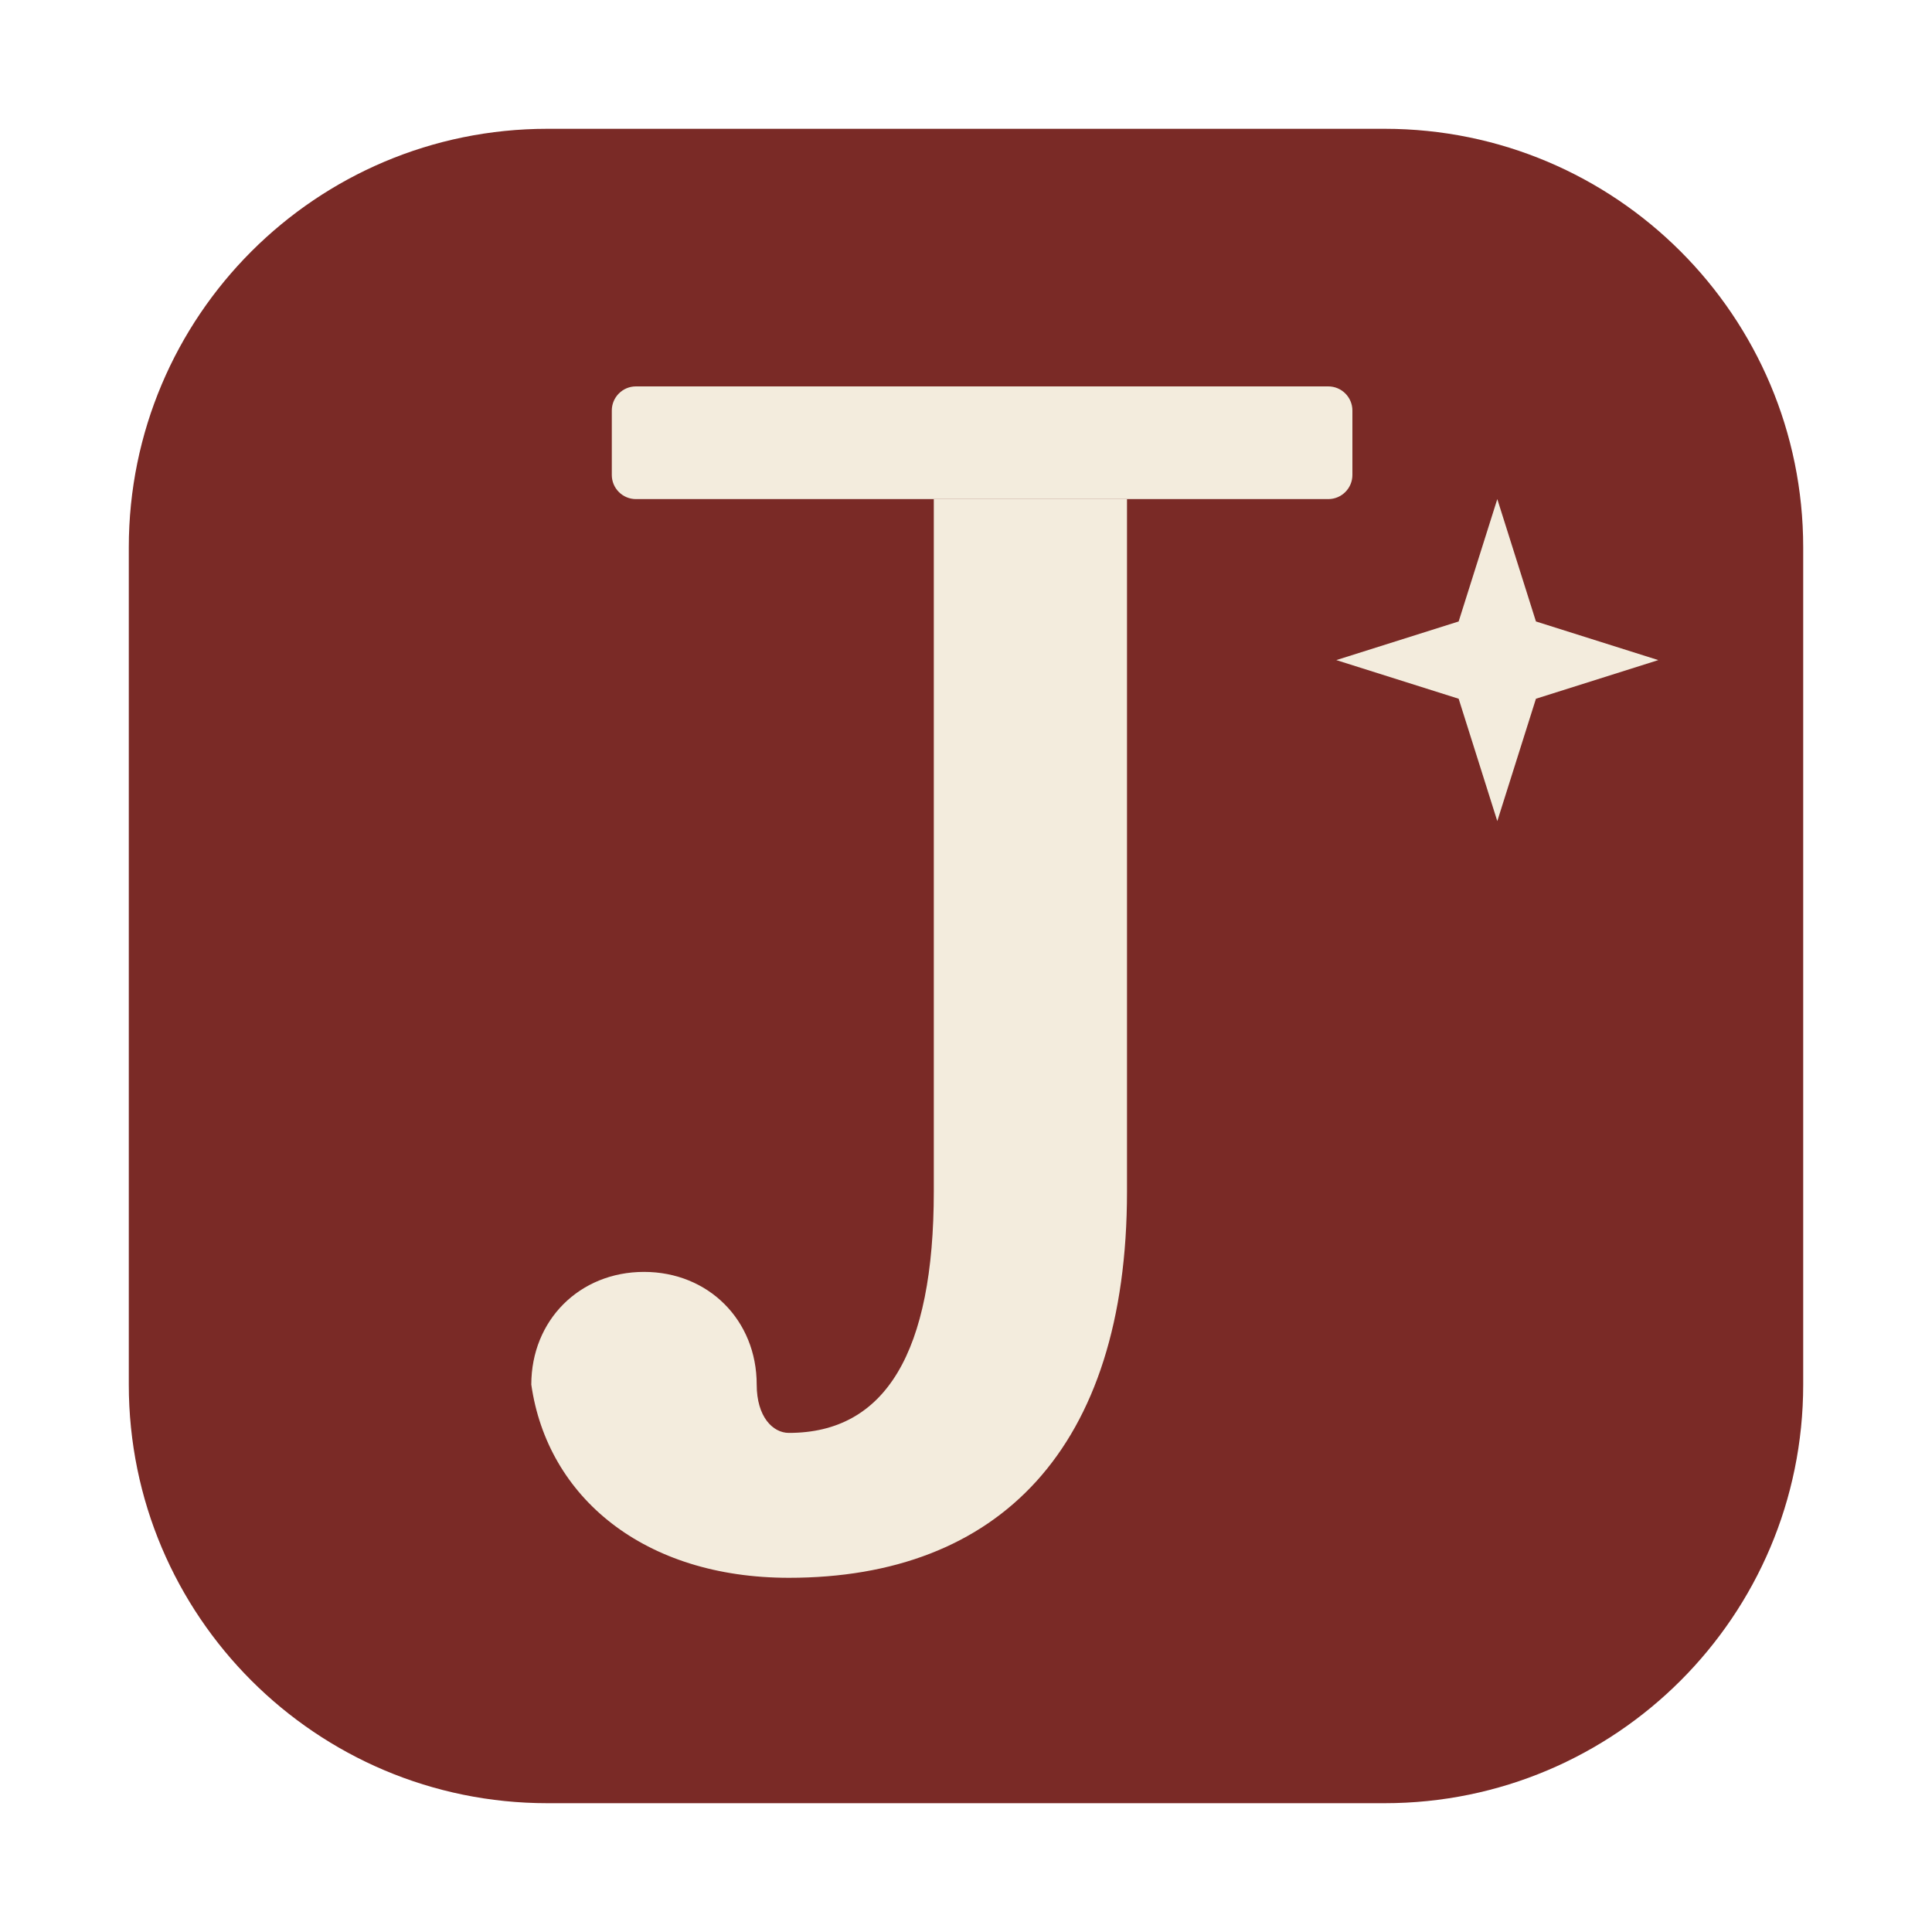
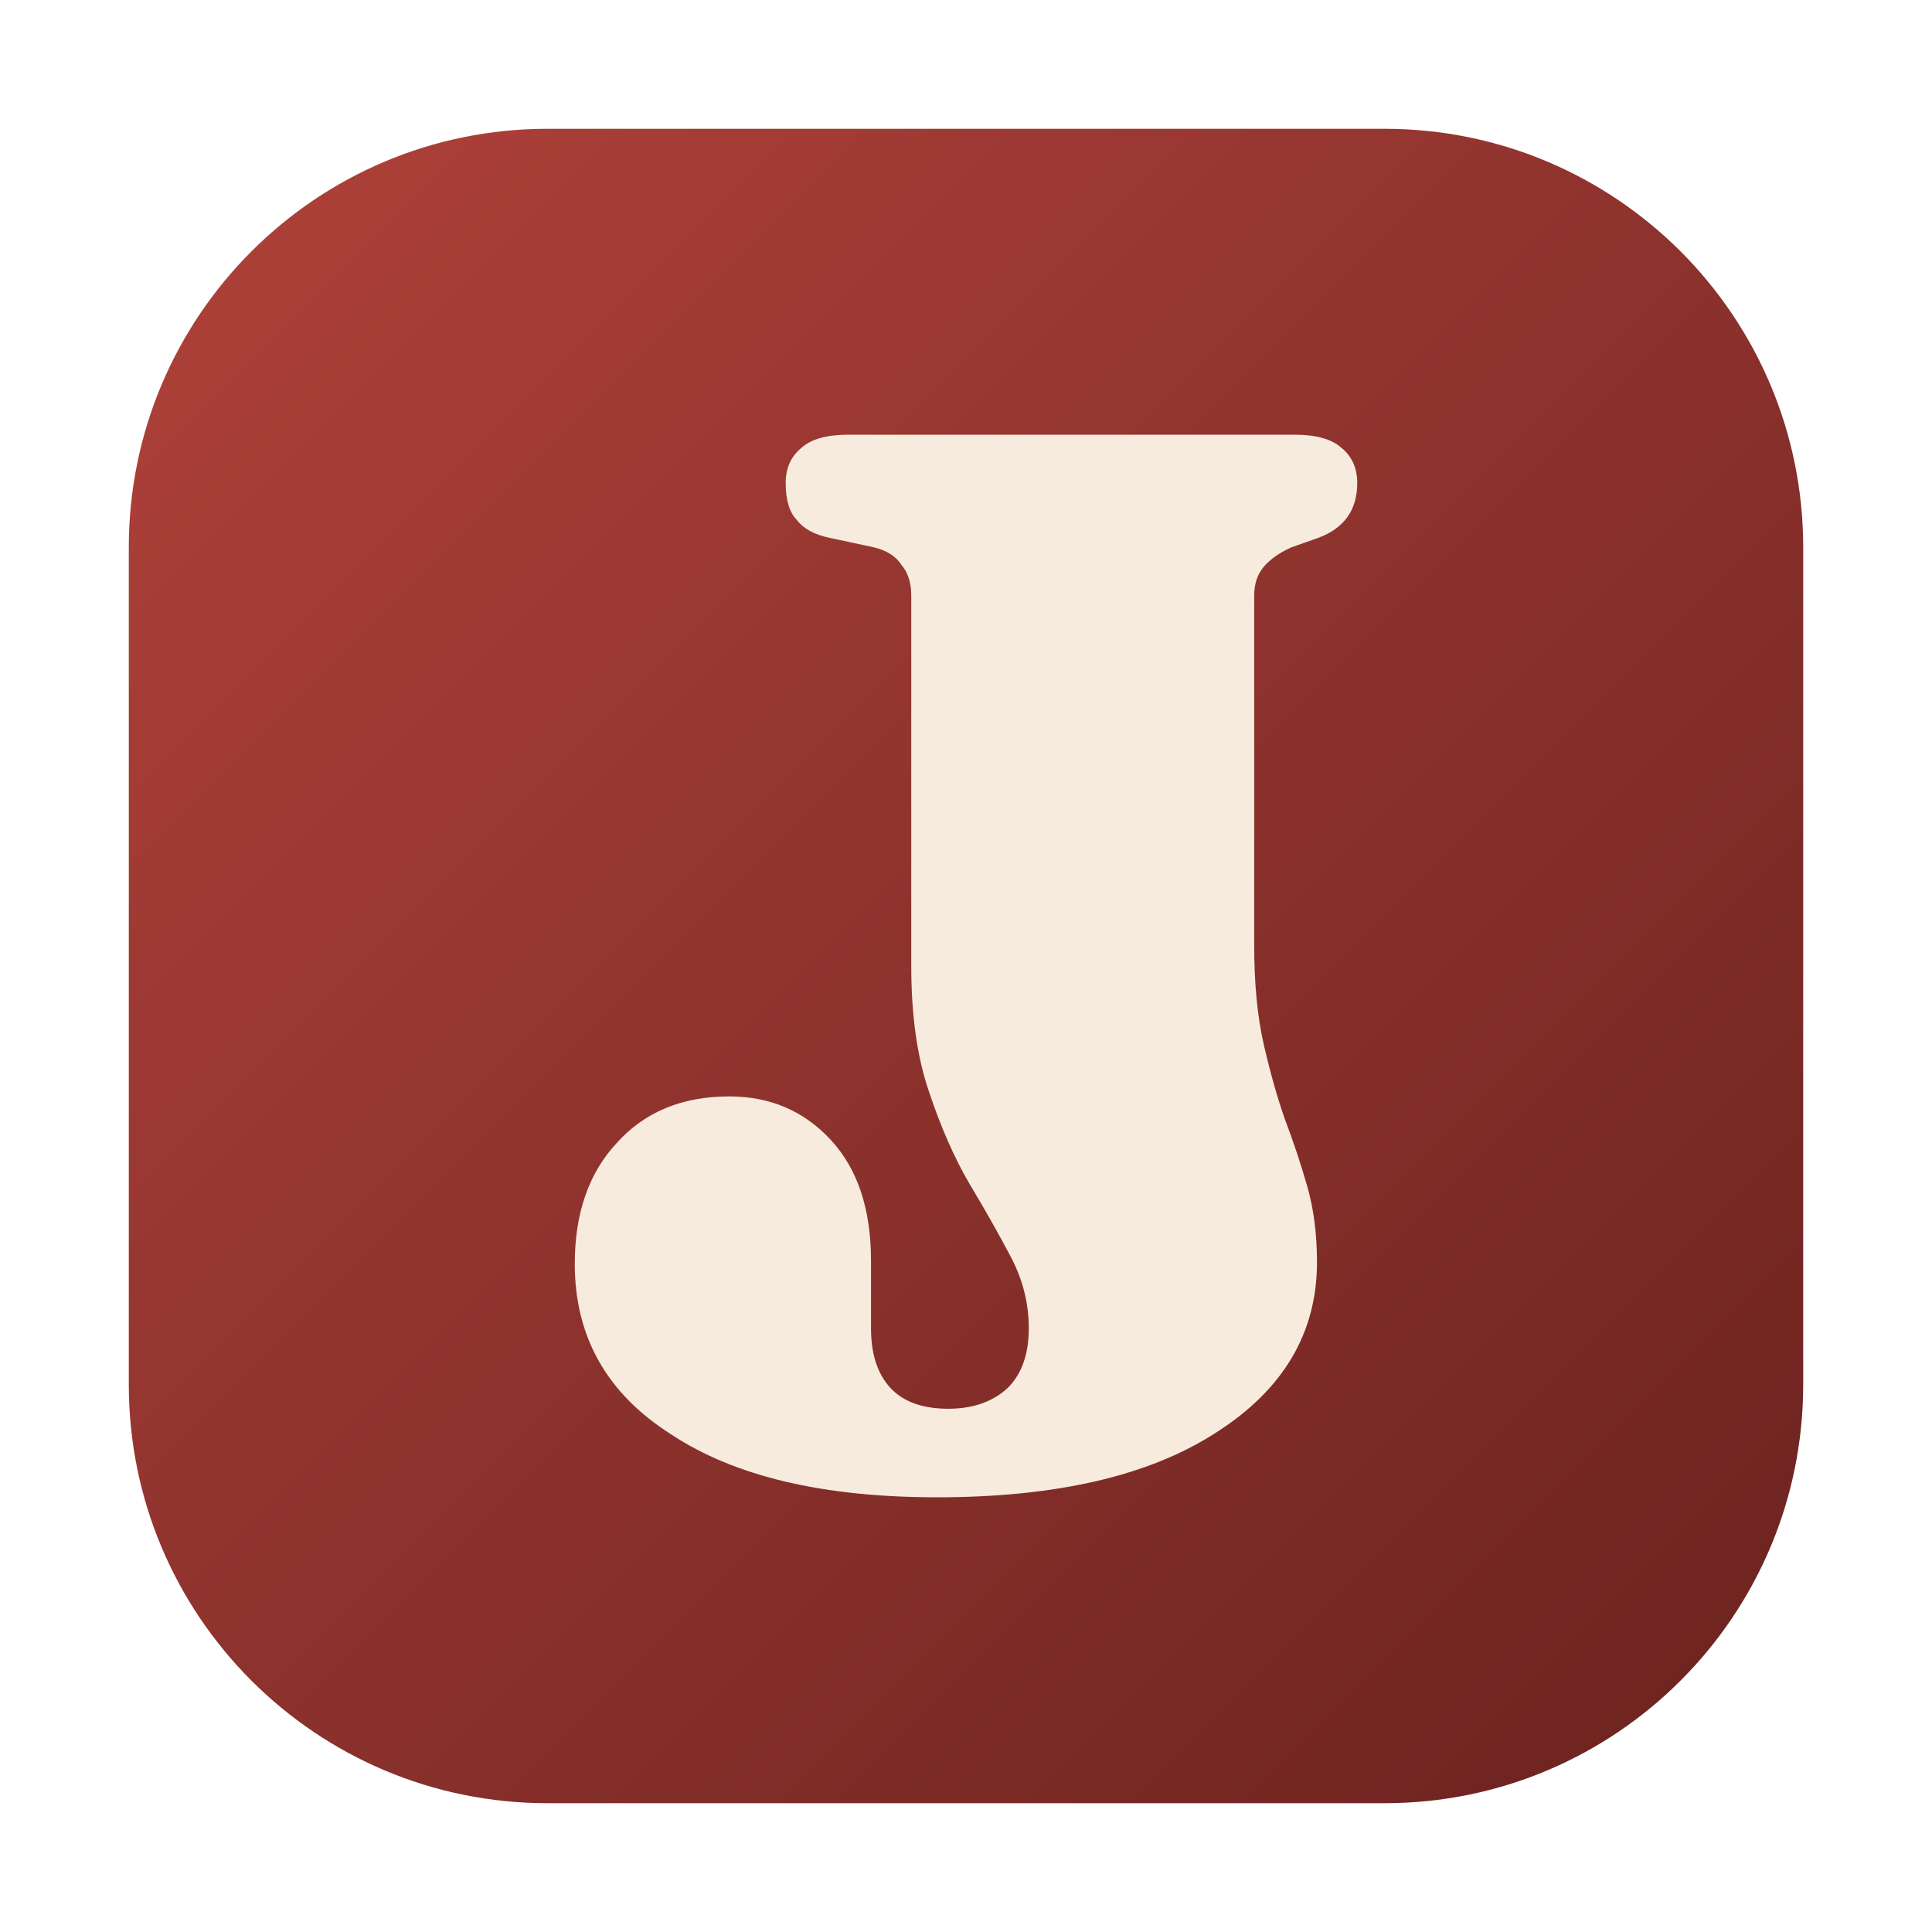
<svg xmlns="http://www.w3.org/2000/svg" viewBox="0 0 120 120" role="img" aria-label="Jotspring">
-   <rect x="8" y="8" width="104" height="104" rx="26" fill="#7A2A26" />
-   <g fill="#F3ECDD">
-     <rect x="38" y="24" width="46" height="7" rx="1.5" />
-     <path d="M58 31h12v43c0 16-8 24-21 24-9 0-15-5-16-12 0-4 3-7 7-7s7 3 7 7c0 2 1 3 2 3 6 0 9-5 9-15z" />
-     <path d="M93 31l2.4 7.6L103 41l-7.6 2.4L93 51l-2.4-7.6L83 41l7.6-2.4z" />
-   </g>
+   <defs>
+     <linearGradient id="g" x1="0" y1="0" x2="1" y2="1">
+       <stop offset="0" stop-color="#B0423A" />
+       <stop offset="1" stop-color="#6A221F" />
+     </linearGradient>
+   </defs>
+   <rect x="8" y="8" width="104" height="104" rx="26" fill="url(#g)" />
+   <path fill="#F7EBDD" d="M81.8 78.4Q81.8 85.0 75.5 89.0Q69.3 93.0 58.2 93.0Q47.6 93.0 41.7 89.1Q35.7 85.3 35.7 78.5Q35.7 73.8 38.3 71.0Q40.9 68.1 45.3 68.1Q49.1 68.1 51.6 70.8Q54.1 73.5 54.1 78.3V82.5Q54.1 84.9 55.3 86.2Q56.5 87.5 58.9 87.5Q61.2 87.5 62.6 86.2Q63.9 84.9 63.9 82.5Q63.9 80.2 62.8 78.1Q61.7 76.0 60.2 73.5Q58.8 71.1 57.7 67.8Q56.6 64.6 56.6 60.0V37.0Q56.6 35.8 56.0 35.1Q55.5 34.3 54.3 34.0L51.5 33.4Q50.1 33.1 49.5 32.3Q48.8 31.6 48.8 30.0Q48.8 28.6 49.8 27.8Q50.7 27.0 52.7 27.0H80.4Q82.4 27.0 83.3 27.8Q84.3 28.6 84.3 30.0Q84.3 32.5 81.9 33.4L80.2 34.0Q79.1 34.5 78.5 35.2Q77.9 35.9 77.9 37.0V58.7Q77.9 62.3 78.5 64.9Q79.1 67.5 79.8 69.5Q80.6 71.6 81.2 73.7Q81.8 75.8 81.8 78.4Z" />
</svg>
